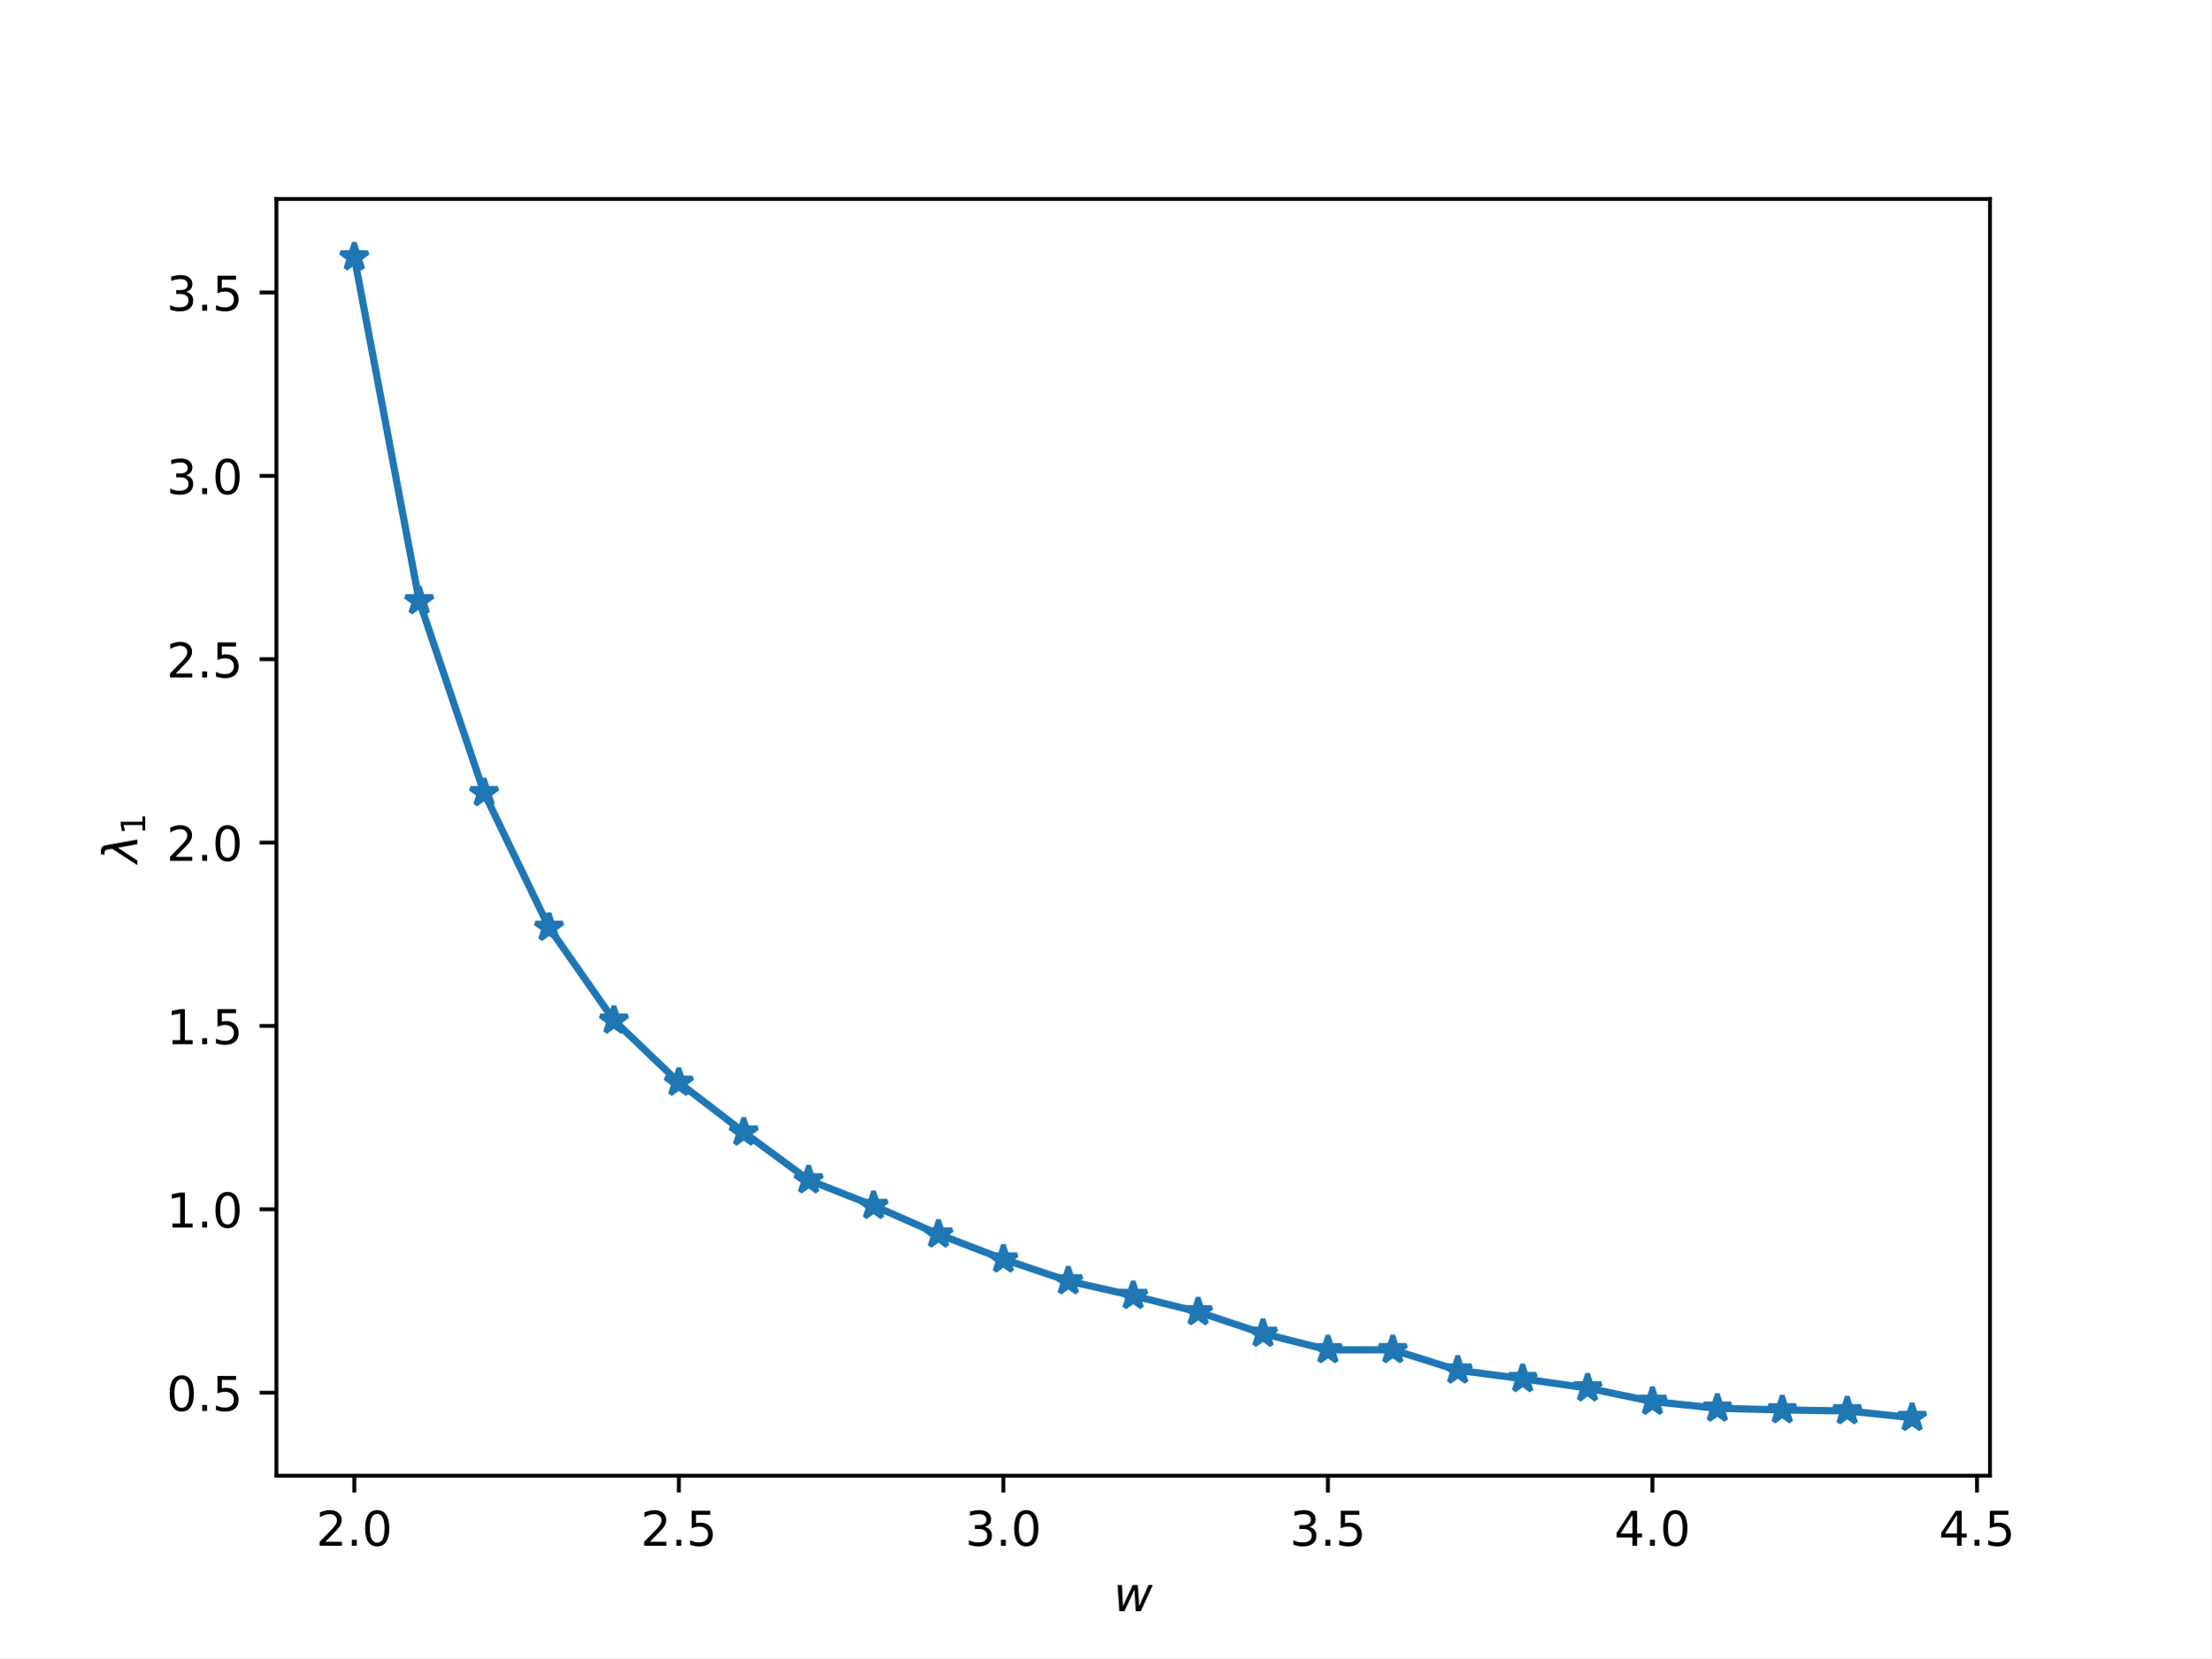
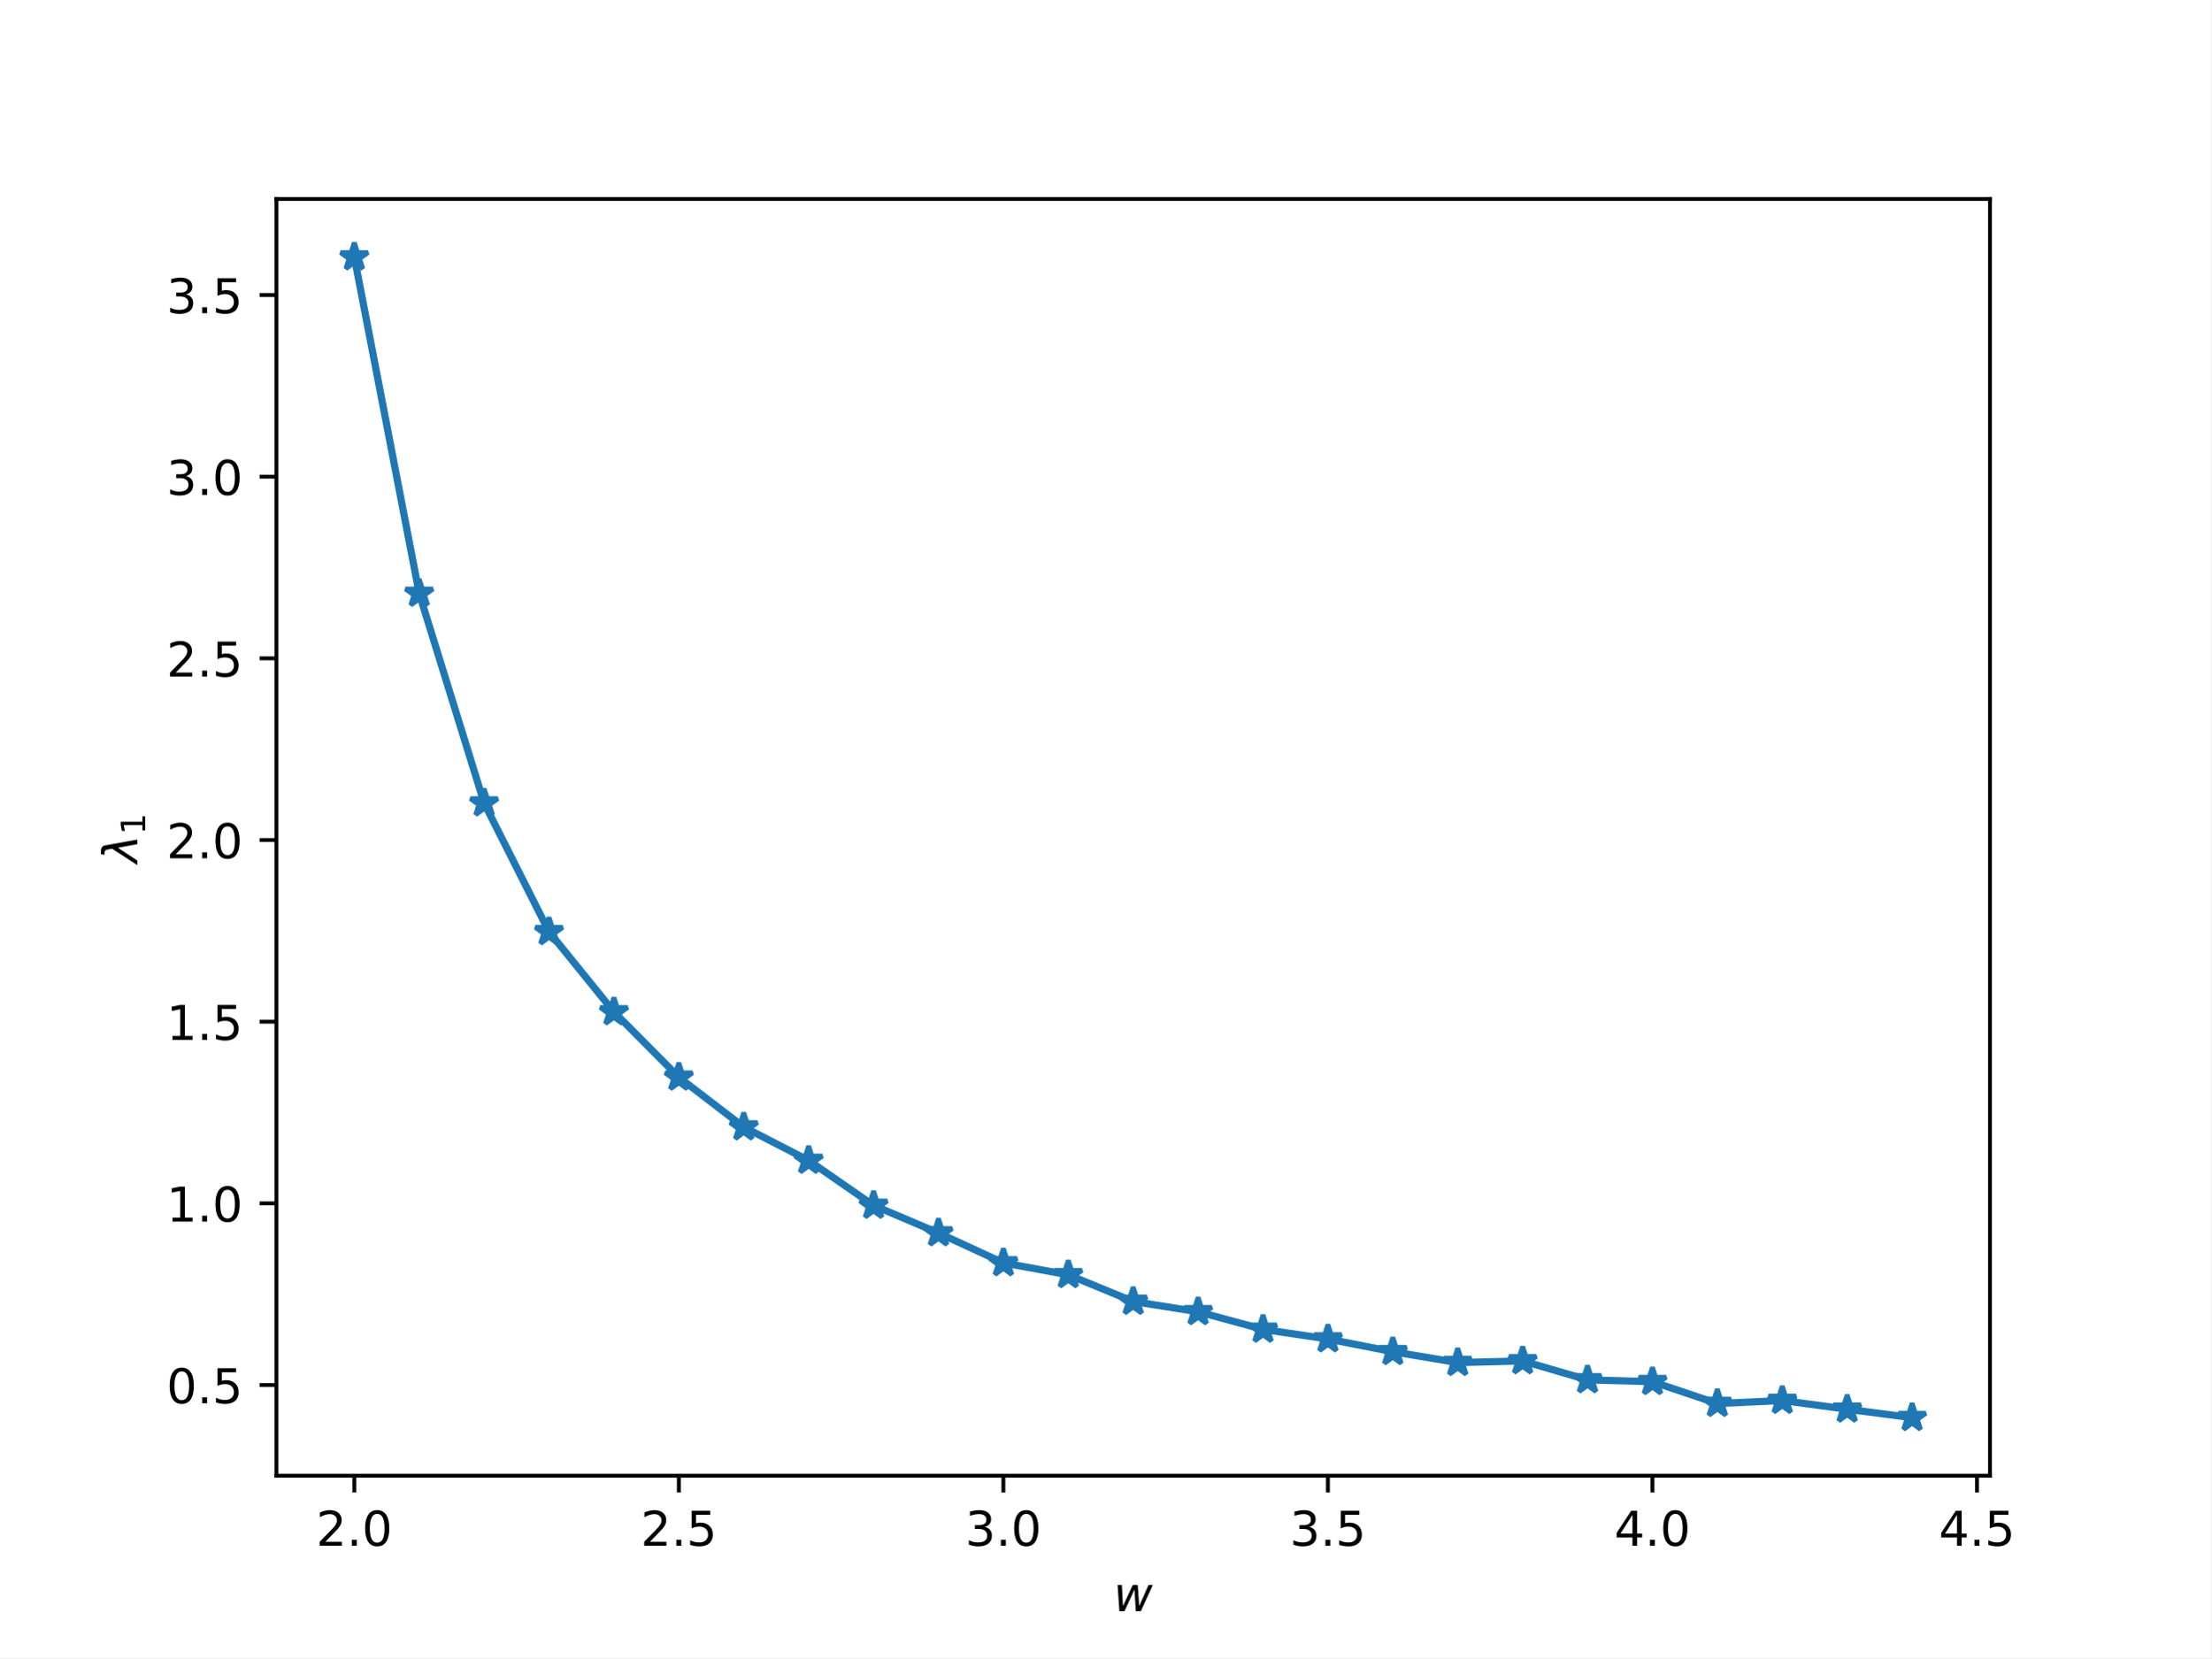
<svg xmlns="http://www.w3.org/2000/svg" xmlns:xlink="http://www.w3.org/1999/xlink" height="345.6pt" version="1.1" viewBox="0 0 460.8 345.6" width="460.8pt">
  <defs>
    <style type="text/css">
*{stroke-linecap:butt;stroke-linejoin:round;}
  </style>
  </defs>
  <g id="figure_1">
    <g id="patch_1">
      <path d="M 0 345.6  L 460.8 345.6  L 460.8 0  L 0 0  z " style="fill:#ffffff;" />
    </g>
    <g id="axes_1">
      <g id="patch_2">
        <path d="M 57.6 307.584  L 414.72 307.584  L 414.72 41.472  L 57.6 41.472  z " style="fill:#ffffff;" />
      </g>
      <g id="matplotlib.axis_1">
        <g id="xtick_1">
          <g id="line2d_1">
            <defs>
-               <path d="M 0 0  L 0 3.5  " id="meeec38bd87" style="stroke:#000000;stroke-width:0.8;" />
-             </defs>
-             <g>
-               <use style="stroke:#000000;stroke-width:0.8;" x="73.833" xlink:href="#meeec38bd87" y="307.584" />
+               <path d="M 0 0  L 0 3.5  " id="m5be5e200d6" style="stroke:#000000;stroke-width:0.8;" />
+             </defs>
+             <g>
+               <use style="stroke:#000000;stroke-width:0.8;" x="73.833" xlink:href="#m5be5e200d6" y="307.584" />
            </g>
          </g>
          <g id="text_1">
            <defs>
              <path d="M 19.188 8.297  L 53.609 8.297  L 53.609 0  L 7.328 0  L 7.328 8.297  Q 12.938 14.109 22.625 23.891  Q 32.328 33.688 34.812 36.531  Q 39.547 41.844 41.422 45.531  Q 43.312 49.219 43.312 52.781  Q 43.312 58.594 39.234 62.25  Q 35.156 65.922 28.609 65.922  Q 23.969 65.922 18.812 64.312  Q 13.672 62.703 7.812 59.422  L 7.812 69.391  Q 13.766 71.781 18.938 73  Q 24.125 74.219 28.422 74.219  Q 39.75 74.219 46.484 68.547  Q 53.219 62.891 53.219 53.422  Q 53.219 48.922 51.531 44.891  Q 49.859 40.875 45.406 35.406  Q 44.188 33.984 37.641 27.219  Q 31.109 20.453 19.188 8.297  z " id="DejaVuSans-32" />
              <path d="M 10.688 12.406  L 21 12.406  L 21 0  L 10.688 0  z " id="DejaVuSans-2e" />
              <path d="M 31.781 66.406  Q 24.172 66.406 20.328 58.906  Q 16.5 51.422 16.5 36.375  Q 16.5 21.391 20.328 13.891  Q 24.172 6.391 31.781 6.391  Q 39.453 6.391 43.281 13.891  Q 47.125 21.391 47.125 36.375  Q 47.125 51.422 43.281 58.906  Q 39.453 66.406 31.781 66.406  z M 31.781 74.219  Q 44.047 74.219 50.516 64.516  Q 56.984 54.828 56.984 36.375  Q 56.984 17.969 50.516 8.266  Q 44.047 -1.422 31.781 -1.422  Q 19.531 -1.422 13.062 8.266  Q 6.594 17.969 6.594 36.375  Q 6.594 54.828 13.062 64.516  Q 19.531 74.219 31.781 74.219  z " id="DejaVuSans-30" />
            </defs>
            <g transform="translate(65.88116 322.1824)scale(0.1 -0.1)">
              <use xlink:href="#DejaVuSans-32" />
              <use x="63.623" xlink:href="#DejaVuSans-2e" />
              <use x="95.41" xlink:href="#DejaVuSans-30" />
            </g>
          </g>
        </g>
        <g id="xtick_2">
          <g id="line2d_2">
            <g>
-               <use style="stroke:#000000;stroke-width:0.8;" x="141.469" xlink:href="#meeec38bd87" y="307.584" />
+               <use style="stroke:#000000;stroke-width:0.8;" x="141.469" xlink:href="#m5be5e200d6" y="307.584" />
            </g>
          </g>
          <g id="text_2">
            <defs>
              <path d="M 10.797 72.906  L 49.516 72.906  L 49.516 64.594  L 19.828 64.594  L 19.828 46.734  Q 21.969 47.469 24.109 47.828  Q 26.266 48.188 28.422 48.188  Q 40.625 48.188 47.75 41.5  Q 54.891 34.812 54.891 23.391  Q 54.891 11.625 47.562 5.094  Q 40.234 -1.422 26.906 -1.422  Q 22.312 -1.422 17.547 -0.641  Q 12.797 0.141 7.719 1.703  L 7.719 11.625  Q 12.109 9.234 16.797 8.062  Q 21.484 6.891 26.703 6.891  Q 35.156 6.891 40.078 11.328  Q 45.016 15.766 45.016 23.391  Q 45.016 31 40.078 35.438  Q 35.156 39.891 26.703 39.891  Q 22.75 39.891 18.812 39.016  Q 14.891 38.141 10.797 36.281  z " id="DejaVuSans-35" />
            </defs>
            <g transform="translate(133.5175 322.1824)scale(0.1 -0.1)">
              <use xlink:href="#DejaVuSans-32" />
              <use x="63.623" xlink:href="#DejaVuSans-2e" />
              <use x="95.41" xlink:href="#DejaVuSans-35" />
            </g>
          </g>
        </g>
        <g id="xtick_3">
          <g id="line2d_3">
            <g>
-               <use style="stroke:#000000;stroke-width:0.8;" x="209.105" xlink:href="#meeec38bd87" y="307.584" />
+               <use style="stroke:#000000;stroke-width:0.8;" x="209.105" xlink:href="#m5be5e200d6" y="307.584" />
            </g>
          </g>
          <g id="text_3">
            <defs>
              <path d="M 40.578 39.312  Q 47.656 37.797 51.625 33  Q 55.609 28.219 55.609 21.188  Q 55.609 10.406 48.188 4.484  Q 40.766 -1.422 27.094 -1.422  Q 22.516 -1.422 17.656 -0.516  Q 12.797 0.391 7.625 2.203  L 7.625 11.719  Q 11.719 9.328 16.594 8.109  Q 21.484 6.891 26.812 6.891  Q 36.078 6.891 40.938 10.547  Q 45.797 14.203 45.797 21.188  Q 45.797 27.641 41.281 31.266  Q 36.766 34.906 28.719 34.906  L 20.219 34.906  L 20.219 43.016  L 29.109 43.016  Q 36.375 43.016 40.234 45.922  Q 44.094 48.828 44.094 54.297  Q 44.094 59.906 40.109 62.906  Q 36.141 65.922 28.719 65.922  Q 24.656 65.922 20.016 65.031  Q 15.375 64.156 9.812 62.312  L 9.812 71.094  Q 15.438 72.656 20.344 73.438  Q 25.25 74.219 29.594 74.219  Q 40.828 74.219 47.359 69.109  Q 53.906 64.016 53.906 55.328  Q 53.906 49.266 50.438 45.094  Q 46.969 40.922 40.578 39.312  z " id="DejaVuSans-33" />
            </defs>
            <g transform="translate(201.1539 322.1824)scale(0.1 -0.1)">
              <use xlink:href="#DejaVuSans-33" />
              <use x="63.623" xlink:href="#DejaVuSans-2e" />
              <use x="95.41" xlink:href="#DejaVuSans-30" />
            </g>
          </g>
        </g>
        <g id="xtick_4">
          <g id="line2d_4">
            <g>
-               <use style="stroke:#000000;stroke-width:0.8;" x="276.742" xlink:href="#meeec38bd87" y="307.584" />
+               <use style="stroke:#000000;stroke-width:0.8;" x="276.742" xlink:href="#m5be5e200d6" y="307.584" />
            </g>
          </g>
          <g id="text_4">
            <g transform="translate(268.7903 322.1824)scale(0.1 -0.1)">
              <use xlink:href="#DejaVuSans-33" />
              <use x="63.623" xlink:href="#DejaVuSans-2e" />
              <use x="95.41" xlink:href="#DejaVuSans-35" />
            </g>
          </g>
        </g>
        <g id="xtick_5">
          <g id="line2d_5">
            <g>
-               <use style="stroke:#000000;stroke-width:0.8;" x="344.378" xlink:href="#meeec38bd87" y="307.584" />
+               <use style="stroke:#000000;stroke-width:0.8;" x="344.378" xlink:href="#m5be5e200d6" y="307.584" />
            </g>
          </g>
          <g id="text_5">
            <defs>
              <path d="M 37.797 64.312  L 12.891 25.391  L 37.797 25.391  z M 35.203 72.906  L 47.609 72.906  L 47.609 25.391  L 58.016 25.391  L 58.016 17.188  L 47.609 17.188  L 47.609 0  L 37.797 0  L 37.797 17.188  L 4.891 17.188  L 4.891 26.703  z " id="DejaVuSans-34" />
            </defs>
            <g transform="translate(336.4266 322.1824)scale(0.1 -0.1)">
              <use xlink:href="#DejaVuSans-34" />
              <use x="63.623" xlink:href="#DejaVuSans-2e" />
              <use x="95.41" xlink:href="#DejaVuSans-30" />
            </g>
          </g>
        </g>
        <g id="xtick_6">
          <g id="line2d_6">
            <g>
-               <use style="stroke:#000000;stroke-width:0.8;" x="412.015" xlink:href="#meeec38bd87" y="307.584" />
+               <use style="stroke:#000000;stroke-width:0.8;" x="412.015" xlink:href="#m5be5e200d6" y="307.584" />
            </g>
          </g>
          <g id="text_6">
            <g transform="translate(404.063 322.1824)scale(0.1 -0.1)">
              <use xlink:href="#DejaVuSans-34" />
              <use x="63.623" xlink:href="#DejaVuSans-2e" />
              <use x="95.41" xlink:href="#DejaVuSans-35" />
            </g>
          </g>
        </g>
        <g id="text_7">
          <defs>
            <path d="M 8.5 54.688  L 17.391 54.688  L 19.672 10.688  L 40.094 54.688  L 50.484 54.688  L 53.516 10.688  L 72.906 54.688  L 81.891 54.688  L 56.891 0  L 46.391 0  L 43.703 45.312  L 22.797 0  L 12.203 0  z " id="DejaVuSans-Oblique-77" />
          </defs>
          <g transform="translate(232.06 335.8606)scale(0.1 -0.1)">
            <use transform="translate(0 0.3125)" xlink:href="#DejaVuSans-Oblique-77" />
          </g>
        </g>
      </g>
      <g id="matplotlib.axis_2">
        <g id="ytick_1">
          <g id="line2d_7">
            <defs>
-               <path d="M 0 0  L -3.5 0  " id="m3fc4a7dbaa" style="stroke:#000000;stroke-width:0.8;" />
-             </defs>
-             <g>
-               <use style="stroke:#000000;stroke-width:0.8;" x="57.6" xlink:href="#m3fc4a7dbaa" y="290.283" />
+               <path d="M 0 0  L -3.5 0  " id="mb9334c3738" style="stroke:#000000;stroke-width:0.8;" />
+             </defs>
+             <g>
+               <use style="stroke:#000000;stroke-width:0.8;" x="57.6" xlink:href="#mb9334c3738" y="288.688" />
            </g>
          </g>
          <g id="text_8">
-             <g transform="translate(34.69687 294.0827)scale(0.1 -0.1)">
+             <g transform="translate(34.69687 292.4877)scale(0.1 -0.1)">
              <use xlink:href="#DejaVuSans-30" />
              <use x="63.623" xlink:href="#DejaVuSans-2e" />
              <use x="95.41" xlink:href="#DejaVuSans-35" />
            </g>
          </g>
        </g>
        <g id="ytick_2">
          <g id="line2d_8">
            <g>
-               <use style="stroke:#000000;stroke-width:0.8;" x="57.6" xlink:href="#m3fc4a7dbaa" y="252.062" />
+               <use style="stroke:#000000;stroke-width:0.8;" x="57.6" xlink:href="#mb9334c3738" y="250.82" />
            </g>
          </g>
          <g id="text_9">
            <defs>
              <path d="M 12.406 8.297  L 28.516 8.297  L 28.516 63.922  L 10.984 60.406  L 10.984 69.391  L 28.422 72.906  L 38.281 72.906  L 38.281 8.297  L 54.391 8.297  L 54.391 0  L 12.406 0  z " id="DejaVuSans-31" />
            </defs>
-             <g transform="translate(34.69687 255.8612)scale(0.1 -0.1)">
+             <g transform="translate(34.69687 254.6197)scale(0.1 -0.1)">
              <use xlink:href="#DejaVuSans-31" />
              <use x="63.623" xlink:href="#DejaVuSans-2e" />
              <use x="95.41" xlink:href="#DejaVuSans-30" />
            </g>
          </g>
        </g>
        <g id="ytick_3">
          <g id="line2d_9">
            <g>
-               <use style="stroke:#000000;stroke-width:0.8;" x="57.6" xlink:href="#m3fc4a7dbaa" y="213.84" />
+               <use style="stroke:#000000;stroke-width:0.8;" x="57.6" xlink:href="#mb9334c3738" y="212.952" />
            </g>
          </g>
          <g id="text_10">
-             <g transform="translate(34.69687 217.6397)scale(0.1 -0.1)">
+             <g transform="translate(34.69687 216.7517)scale(0.1 -0.1)">
              <use xlink:href="#DejaVuSans-31" />
              <use x="63.623" xlink:href="#DejaVuSans-2e" />
              <use x="95.41" xlink:href="#DejaVuSans-35" />
            </g>
          </g>
        </g>
        <g id="ytick_4">
          <g id="line2d_10">
            <g>
-               <use style="stroke:#000000;stroke-width:0.8;" x="57.6" xlink:href="#m3fc4a7dbaa" y="175.619" />
+               <use style="stroke:#000000;stroke-width:0.8;" x="57.6" xlink:href="#mb9334c3738" y="175.084" />
            </g>
          </g>
          <g id="text_11">
-             <g transform="translate(34.69687 179.4182)scale(0.1 -0.1)">
+             <g transform="translate(34.69687 178.8837)scale(0.1 -0.1)">
              <use xlink:href="#DejaVuSans-32" />
              <use x="63.623" xlink:href="#DejaVuSans-2e" />
              <use x="95.41" xlink:href="#DejaVuSans-30" />
            </g>
          </g>
        </g>
        <g id="ytick_5">
          <g id="line2d_11">
            <g>
-               <use style="stroke:#000000;stroke-width:0.8;" x="57.6" xlink:href="#m3fc4a7dbaa" y="137.398" />
+               <use style="stroke:#000000;stroke-width:0.8;" x="57.6" xlink:href="#mb9334c3738" y="137.216" />
            </g>
          </g>
          <g id="text_12">
-             <g transform="translate(34.69687 141.1967)scale(0.1 -0.1)">
+             <g transform="translate(34.69687 141.0157)scale(0.1 -0.1)">
              <use xlink:href="#DejaVuSans-32" />
              <use x="63.623" xlink:href="#DejaVuSans-2e" />
              <use x="95.41" xlink:href="#DejaVuSans-35" />
            </g>
          </g>
        </g>
        <g id="ytick_6">
          <g id="line2d_12">
            <g>
-               <use style="stroke:#000000;stroke-width:0.8;" x="57.6" xlink:href="#m3fc4a7dbaa" y="99.176" />
+               <use style="stroke:#000000;stroke-width:0.8;" x="57.6" xlink:href="#mb9334c3738" y="99.348" />
            </g>
          </g>
          <g id="text_13">
-             <g transform="translate(34.69687 102.9753)scale(0.1 -0.1)">
+             <g transform="translate(34.69687 103.1476)scale(0.1 -0.1)">
              <use xlink:href="#DejaVuSans-33" />
              <use x="63.623" xlink:href="#DejaVuSans-2e" />
              <use x="95.41" xlink:href="#DejaVuSans-30" />
            </g>
          </g>
        </g>
        <g id="ytick_7">
          <g id="line2d_13">
            <g>
-               <use style="stroke:#000000;stroke-width:0.8;" x="57.6" xlink:href="#m3fc4a7dbaa" y="60.955" />
+               <use style="stroke:#000000;stroke-width:0.8;" x="57.6" xlink:href="#mb9334c3738" y="61.48" />
            </g>
          </g>
          <g id="text_14">
-             <g transform="translate(34.69687 64.75377)scale(0.1 -0.1)">
+             <g transform="translate(34.69687 65.27964)scale(0.1 -0.1)">
              <use xlink:href="#DejaVuSans-33" />
              <use x="63.623" xlink:href="#DejaVuSans-2e" />
              <use x="95.41" xlink:href="#DejaVuSans-35" />
            </g>
          </g>
        </g>
        <g id="text_15">
          <defs>
            <path d="M 36.719 67.438  L 48.828 0  L 39.312 0  L 31.844 40.438  L 5.125 0  L -4.391 0  L 29.734 52.438  L 28.031 62.109  Q 26.953 68.266 21.734 68.266  L 17.047 68.266  L 18.5 75.984  L 24.219 75.875  Q 35.203 75.734 36.719 67.438  z " id="DejaVuSans-Oblique-3bb" />
          </defs>
          <g transform="translate(28.61719 179.878)rotate(-90)scale(0.1 -0.1)">
            <use transform="translate(0 0.015625)" xlink:href="#DejaVuSans-Oblique-3bb" />
            <use transform="translate(59.17969 -16.39062)scale(0.7)" xlink:href="#DejaVuSans-31" />
          </g>
        </g>
      </g>
      <g id="line2d_14">
-         <path clip-path="url(#p315717de03)" d="M 73.833 53.568  L 87.36 125.249  L 100.887 165.252  L 114.415 193.325  L 127.942 212.679  L 141.469 225.621  L 154.996 235.996  L 168.524 245.958  L 182.051 251.293  L 195.578 257.254  L 209.105 262.459  L 222.633 267  L 236.16 270.06  L 249.687 273.445  L 263.215 277.944  L 276.742 281.359  L 290.269 281.348  L 303.796 285.601  L 317.324 287.377  L 330.851 289.318  L 344.378 292.125  L 357.905 293.536  L 371.433 293.876  L 384.96 294.084  L 398.487 295.488  " style="fill:none;stroke:#1f77b4;stroke-linecap:square;stroke-width:1.5;" />
+         <path clip-path="url(#p32509c4957)" d="M 73.833 53.568  L 87.36 123.686  L 100.887 167.384  L 114.415 194.214  L 127.942 210.917  L 141.469 224.536  L 154.996 234.913  L 168.524 241.875  L 182.051 251.256  L 195.578 256.991  L 209.105 263.231  L 222.633 265.708  L 236.16 271.273  L 249.687 273.416  L 263.215 277.086  L 276.742 279.094  L 290.269 281.742  L 303.796 284.011  L 317.324 283.66  L 330.851 287.616  L 344.378 287.988  L 357.905 292.546  L 371.433 291.912  L 384.96 293.731  L 398.487 295.488  " style="fill:none;stroke:#1f77b4;stroke-linecap:square;stroke-width:1.5;" />
        <defs>
-           <path d="M 0 -3  L -0.674 -0.927  L -2.853 -0.927  L -1.09 0.354  L -1.763 2.427  L -0 1.146  L 1.763 2.427  L 1.09 0.354  L 2.853 -0.927  L 0.674 -0.927  z " id="mc7690cbfe9" style="stroke:#1f77b4;stroke-linejoin:bevel;" />
+           <path d="M 0 -3  L -0.674 -0.927  L -2.853 -0.927  L -1.09 0.354  L -1.763 2.427  L -0 1.146  L 1.763 2.427  L 1.09 0.354  L 2.853 -0.927  L 0.674 -0.927  z " id="ma6ed7e4bd9" style="stroke:#1f77b4;stroke-linejoin:bevel;" />
        </defs>
-         <g clip-path="url(#p315717de03)">
-           <use style="fill:#1f77b4;stroke:#1f77b4;stroke-linejoin:bevel;" x="73.833" xlink:href="#mc7690cbfe9" y="53.568" />
-           <use style="fill:#1f77b4;stroke:#1f77b4;stroke-linejoin:bevel;" x="87.36" xlink:href="#mc7690cbfe9" y="125.249" />
-           <use style="fill:#1f77b4;stroke:#1f77b4;stroke-linejoin:bevel;" x="100.887" xlink:href="#mc7690cbfe9" y="165.252" />
-           <use style="fill:#1f77b4;stroke:#1f77b4;stroke-linejoin:bevel;" x="114.415" xlink:href="#mc7690cbfe9" y="193.325" />
-           <use style="fill:#1f77b4;stroke:#1f77b4;stroke-linejoin:bevel;" x="127.942" xlink:href="#mc7690cbfe9" y="212.679" />
-           <use style="fill:#1f77b4;stroke:#1f77b4;stroke-linejoin:bevel;" x="141.469" xlink:href="#mc7690cbfe9" y="225.621" />
-           <use style="fill:#1f77b4;stroke:#1f77b4;stroke-linejoin:bevel;" x="154.996" xlink:href="#mc7690cbfe9" y="235.996" />
-           <use style="fill:#1f77b4;stroke:#1f77b4;stroke-linejoin:bevel;" x="168.524" xlink:href="#mc7690cbfe9" y="245.958" />
-           <use style="fill:#1f77b4;stroke:#1f77b4;stroke-linejoin:bevel;" x="182.051" xlink:href="#mc7690cbfe9" y="251.293" />
-           <use style="fill:#1f77b4;stroke:#1f77b4;stroke-linejoin:bevel;" x="195.578" xlink:href="#mc7690cbfe9" y="257.254" />
-           <use style="fill:#1f77b4;stroke:#1f77b4;stroke-linejoin:bevel;" x="209.105" xlink:href="#mc7690cbfe9" y="262.459" />
-           <use style="fill:#1f77b4;stroke:#1f77b4;stroke-linejoin:bevel;" x="222.633" xlink:href="#mc7690cbfe9" y="267" />
-           <use style="fill:#1f77b4;stroke:#1f77b4;stroke-linejoin:bevel;" x="236.16" xlink:href="#mc7690cbfe9" y="270.06" />
-           <use style="fill:#1f77b4;stroke:#1f77b4;stroke-linejoin:bevel;" x="249.687" xlink:href="#mc7690cbfe9" y="273.445" />
-           <use style="fill:#1f77b4;stroke:#1f77b4;stroke-linejoin:bevel;" x="263.215" xlink:href="#mc7690cbfe9" y="277.944" />
-           <use style="fill:#1f77b4;stroke:#1f77b4;stroke-linejoin:bevel;" x="276.742" xlink:href="#mc7690cbfe9" y="281.359" />
-           <use style="fill:#1f77b4;stroke:#1f77b4;stroke-linejoin:bevel;" x="290.269" xlink:href="#mc7690cbfe9" y="281.348" />
-           <use style="fill:#1f77b4;stroke:#1f77b4;stroke-linejoin:bevel;" x="303.796" xlink:href="#mc7690cbfe9" y="285.601" />
-           <use style="fill:#1f77b4;stroke:#1f77b4;stroke-linejoin:bevel;" x="317.324" xlink:href="#mc7690cbfe9" y="287.377" />
-           <use style="fill:#1f77b4;stroke:#1f77b4;stroke-linejoin:bevel;" x="330.851" xlink:href="#mc7690cbfe9" y="289.318" />
-           <use style="fill:#1f77b4;stroke:#1f77b4;stroke-linejoin:bevel;" x="344.378" xlink:href="#mc7690cbfe9" y="292.125" />
-           <use style="fill:#1f77b4;stroke:#1f77b4;stroke-linejoin:bevel;" x="357.905" xlink:href="#mc7690cbfe9" y="293.536" />
-           <use style="fill:#1f77b4;stroke:#1f77b4;stroke-linejoin:bevel;" x="371.433" xlink:href="#mc7690cbfe9" y="293.876" />
-           <use style="fill:#1f77b4;stroke:#1f77b4;stroke-linejoin:bevel;" x="384.96" xlink:href="#mc7690cbfe9" y="294.084" />
-           <use style="fill:#1f77b4;stroke:#1f77b4;stroke-linejoin:bevel;" x="398.487" xlink:href="#mc7690cbfe9" y="295.488" />
+         <g clip-path="url(#p32509c4957)">
+           <use style="fill:#1f77b4;stroke:#1f77b4;stroke-linejoin:bevel;" x="73.833" xlink:href="#ma6ed7e4bd9" y="53.568" />
+           <use style="fill:#1f77b4;stroke:#1f77b4;stroke-linejoin:bevel;" x="87.36" xlink:href="#ma6ed7e4bd9" y="123.686" />
+           <use style="fill:#1f77b4;stroke:#1f77b4;stroke-linejoin:bevel;" x="100.887" xlink:href="#ma6ed7e4bd9" y="167.384" />
+           <use style="fill:#1f77b4;stroke:#1f77b4;stroke-linejoin:bevel;" x="114.415" xlink:href="#ma6ed7e4bd9" y="194.214" />
+           <use style="fill:#1f77b4;stroke:#1f77b4;stroke-linejoin:bevel;" x="127.942" xlink:href="#ma6ed7e4bd9" y="210.917" />
+           <use style="fill:#1f77b4;stroke:#1f77b4;stroke-linejoin:bevel;" x="141.469" xlink:href="#ma6ed7e4bd9" y="224.536" />
+           <use style="fill:#1f77b4;stroke:#1f77b4;stroke-linejoin:bevel;" x="154.996" xlink:href="#ma6ed7e4bd9" y="234.913" />
+           <use style="fill:#1f77b4;stroke:#1f77b4;stroke-linejoin:bevel;" x="168.524" xlink:href="#ma6ed7e4bd9" y="241.875" />
+           <use style="fill:#1f77b4;stroke:#1f77b4;stroke-linejoin:bevel;" x="182.051" xlink:href="#ma6ed7e4bd9" y="251.256" />
+           <use style="fill:#1f77b4;stroke:#1f77b4;stroke-linejoin:bevel;" x="195.578" xlink:href="#ma6ed7e4bd9" y="256.991" />
+           <use style="fill:#1f77b4;stroke:#1f77b4;stroke-linejoin:bevel;" x="209.105" xlink:href="#ma6ed7e4bd9" y="263.231" />
+           <use style="fill:#1f77b4;stroke:#1f77b4;stroke-linejoin:bevel;" x="222.633" xlink:href="#ma6ed7e4bd9" y="265.708" />
+           <use style="fill:#1f77b4;stroke:#1f77b4;stroke-linejoin:bevel;" x="236.16" xlink:href="#ma6ed7e4bd9" y="271.273" />
+           <use style="fill:#1f77b4;stroke:#1f77b4;stroke-linejoin:bevel;" x="249.687" xlink:href="#ma6ed7e4bd9" y="273.416" />
+           <use style="fill:#1f77b4;stroke:#1f77b4;stroke-linejoin:bevel;" x="263.215" xlink:href="#ma6ed7e4bd9" y="277.086" />
+           <use style="fill:#1f77b4;stroke:#1f77b4;stroke-linejoin:bevel;" x="276.742" xlink:href="#ma6ed7e4bd9" y="279.094" />
+           <use style="fill:#1f77b4;stroke:#1f77b4;stroke-linejoin:bevel;" x="290.269" xlink:href="#ma6ed7e4bd9" y="281.742" />
+           <use style="fill:#1f77b4;stroke:#1f77b4;stroke-linejoin:bevel;" x="303.796" xlink:href="#ma6ed7e4bd9" y="284.011" />
+           <use style="fill:#1f77b4;stroke:#1f77b4;stroke-linejoin:bevel;" x="317.324" xlink:href="#ma6ed7e4bd9" y="283.66" />
+           <use style="fill:#1f77b4;stroke:#1f77b4;stroke-linejoin:bevel;" x="330.851" xlink:href="#ma6ed7e4bd9" y="287.616" />
+           <use style="fill:#1f77b4;stroke:#1f77b4;stroke-linejoin:bevel;" x="344.378" xlink:href="#ma6ed7e4bd9" y="287.988" />
+           <use style="fill:#1f77b4;stroke:#1f77b4;stroke-linejoin:bevel;" x="357.905" xlink:href="#ma6ed7e4bd9" y="292.546" />
+           <use style="fill:#1f77b4;stroke:#1f77b4;stroke-linejoin:bevel;" x="371.433" xlink:href="#ma6ed7e4bd9" y="291.912" />
+           <use style="fill:#1f77b4;stroke:#1f77b4;stroke-linejoin:bevel;" x="384.96" xlink:href="#ma6ed7e4bd9" y="293.731" />
+           <use style="fill:#1f77b4;stroke:#1f77b4;stroke-linejoin:bevel;" x="398.487" xlink:href="#ma6ed7e4bd9" y="295.488" />
        </g>
      </g>
      <g id="patch_3">
        <path d="M 57.6 307.584  L 57.6 41.472  " style="fill:none;stroke:#000000;stroke-linecap:square;stroke-linejoin:miter;stroke-width:0.8;" />
      </g>
      <g id="patch_4">
        <path d="M 414.72 307.584  L 414.72 41.472  " style="fill:none;stroke:#000000;stroke-linecap:square;stroke-linejoin:miter;stroke-width:0.8;" />
      </g>
      <g id="patch_5">
        <path d="M 57.6 307.584  L 414.72 307.584  " style="fill:none;stroke:#000000;stroke-linecap:square;stroke-linejoin:miter;stroke-width:0.8;" />
      </g>
      <g id="patch_6">
        <path d="M 57.6 41.472  L 414.72 41.472  " style="fill:none;stroke:#000000;stroke-linecap:square;stroke-linejoin:miter;stroke-width:0.8;" />
      </g>
    </g>
  </g>
  <defs>
-     <clipPath id="p315717de03">
+     <clipPath id="p32509c4957">
      <rect height="266.112" width="357.12" x="57.6" y="41.472" />
    </clipPath>
  </defs>
</svg>
